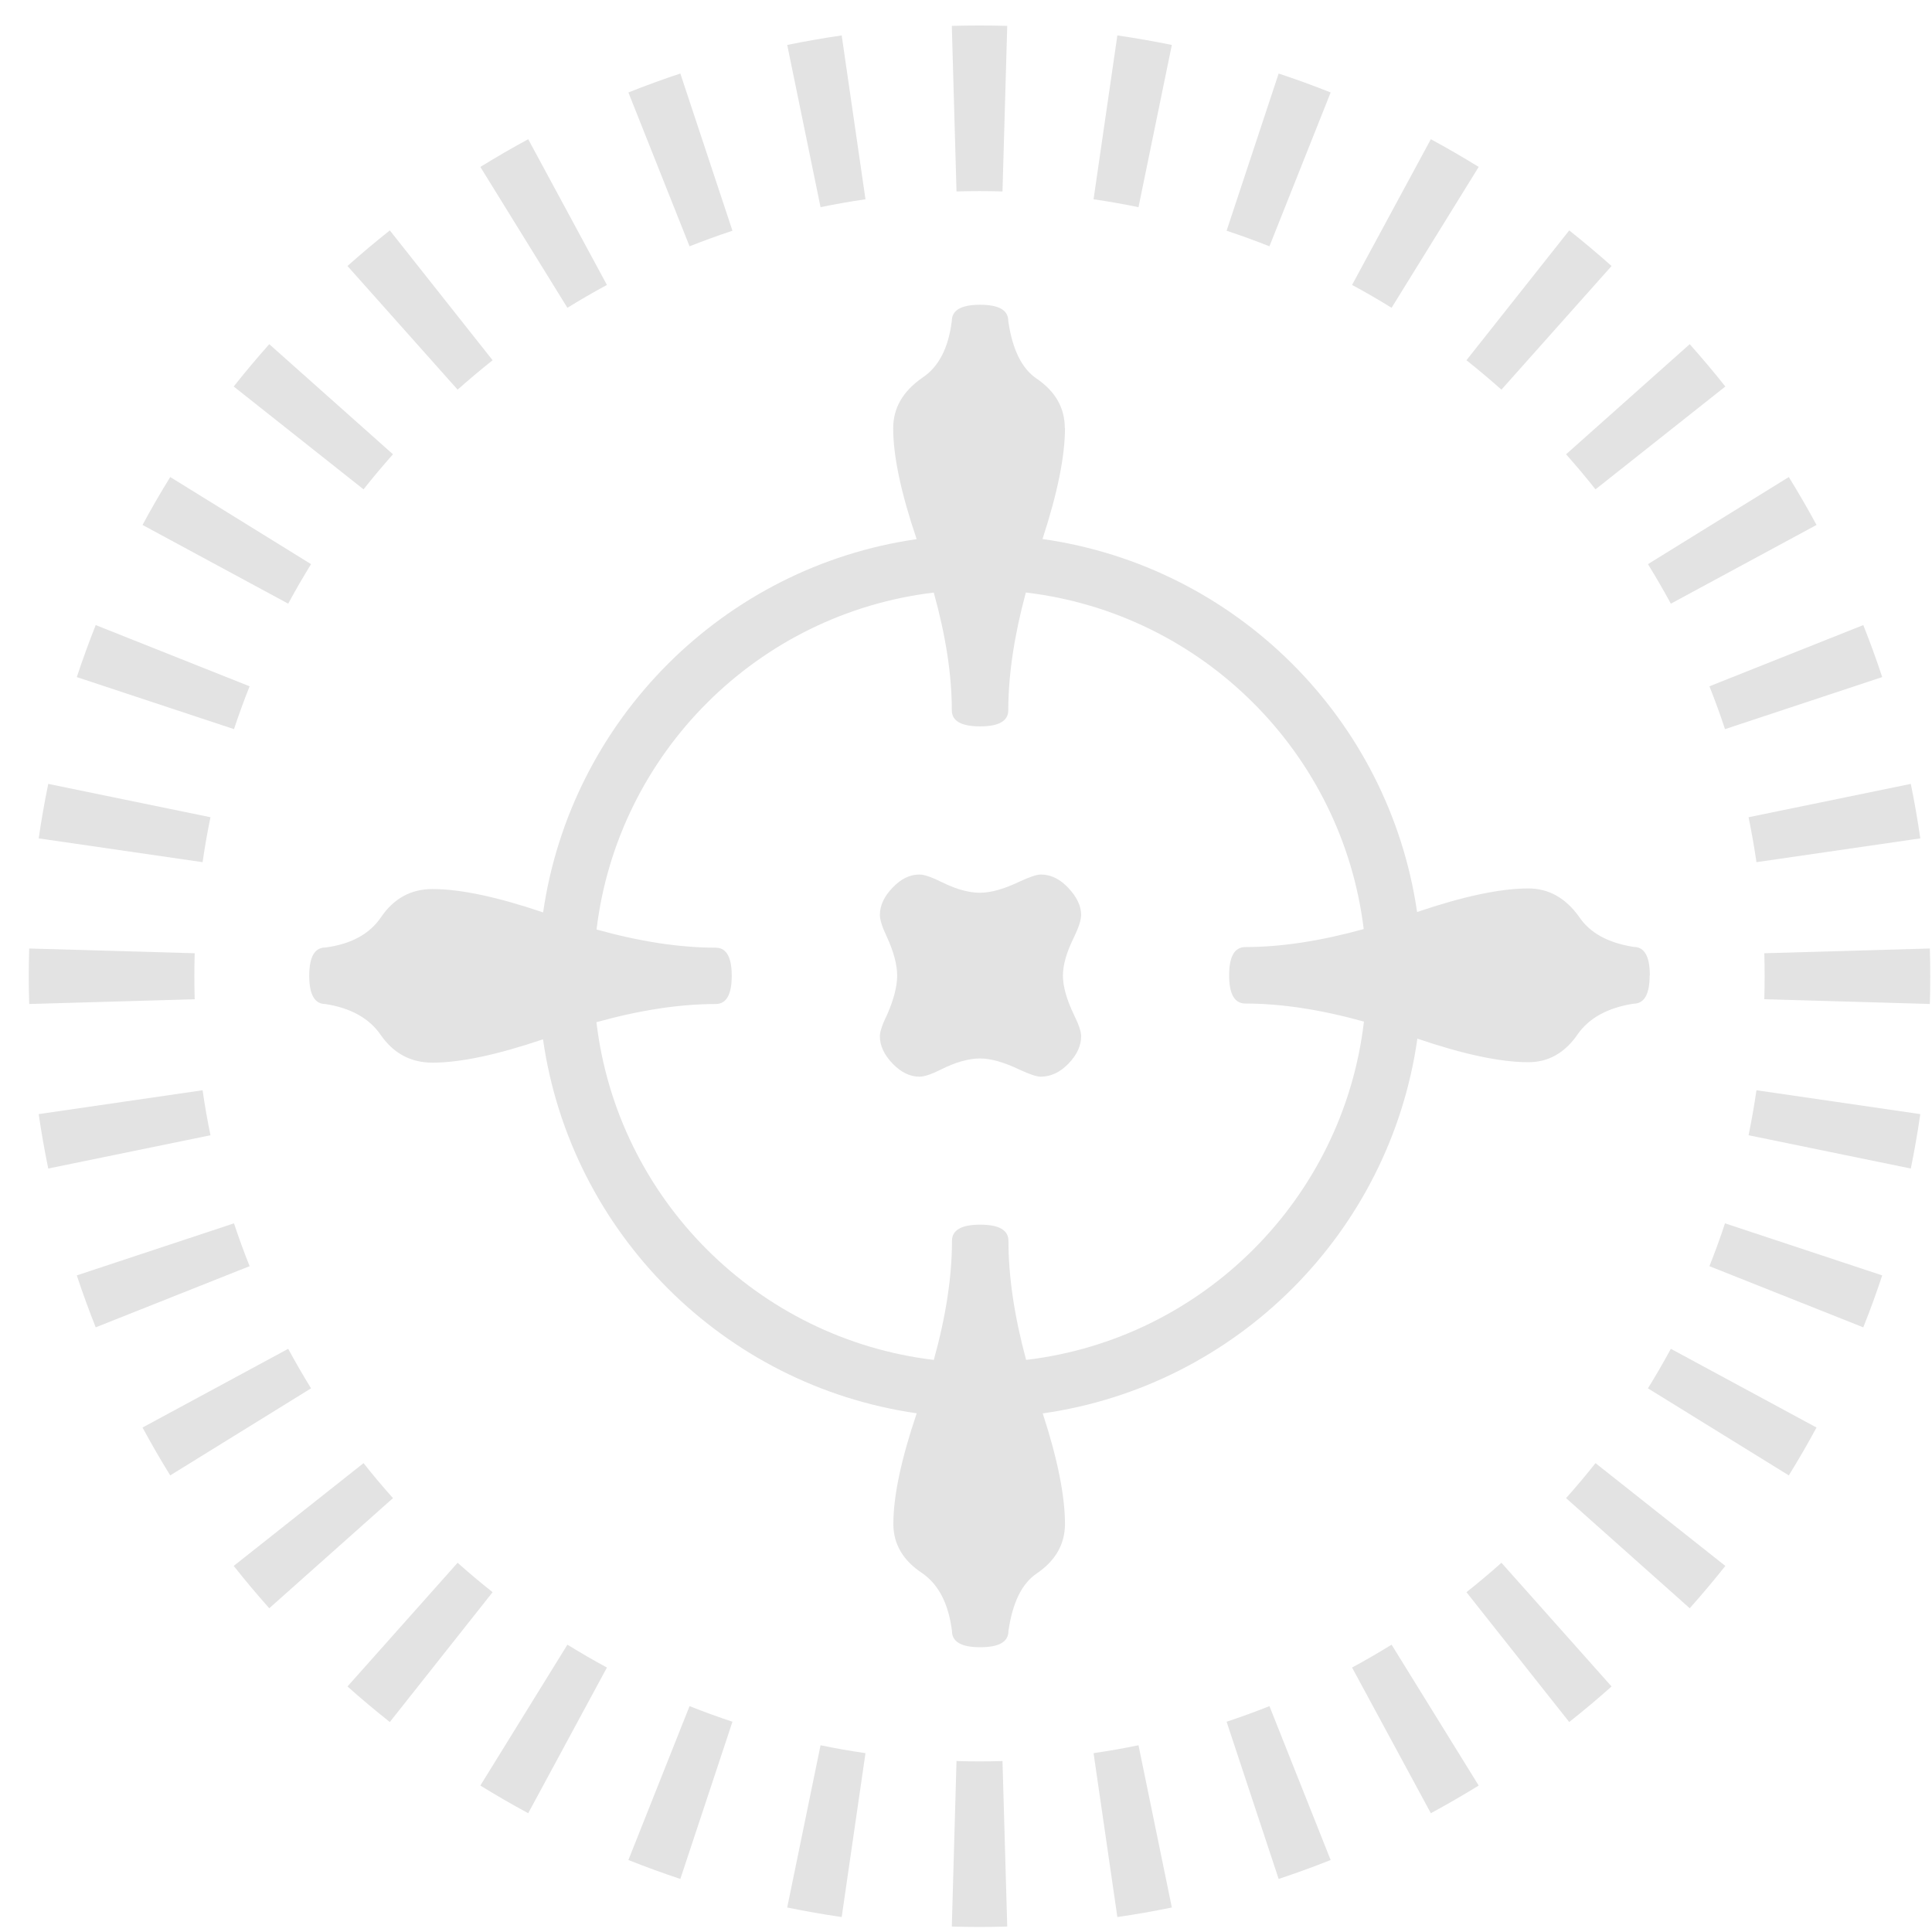
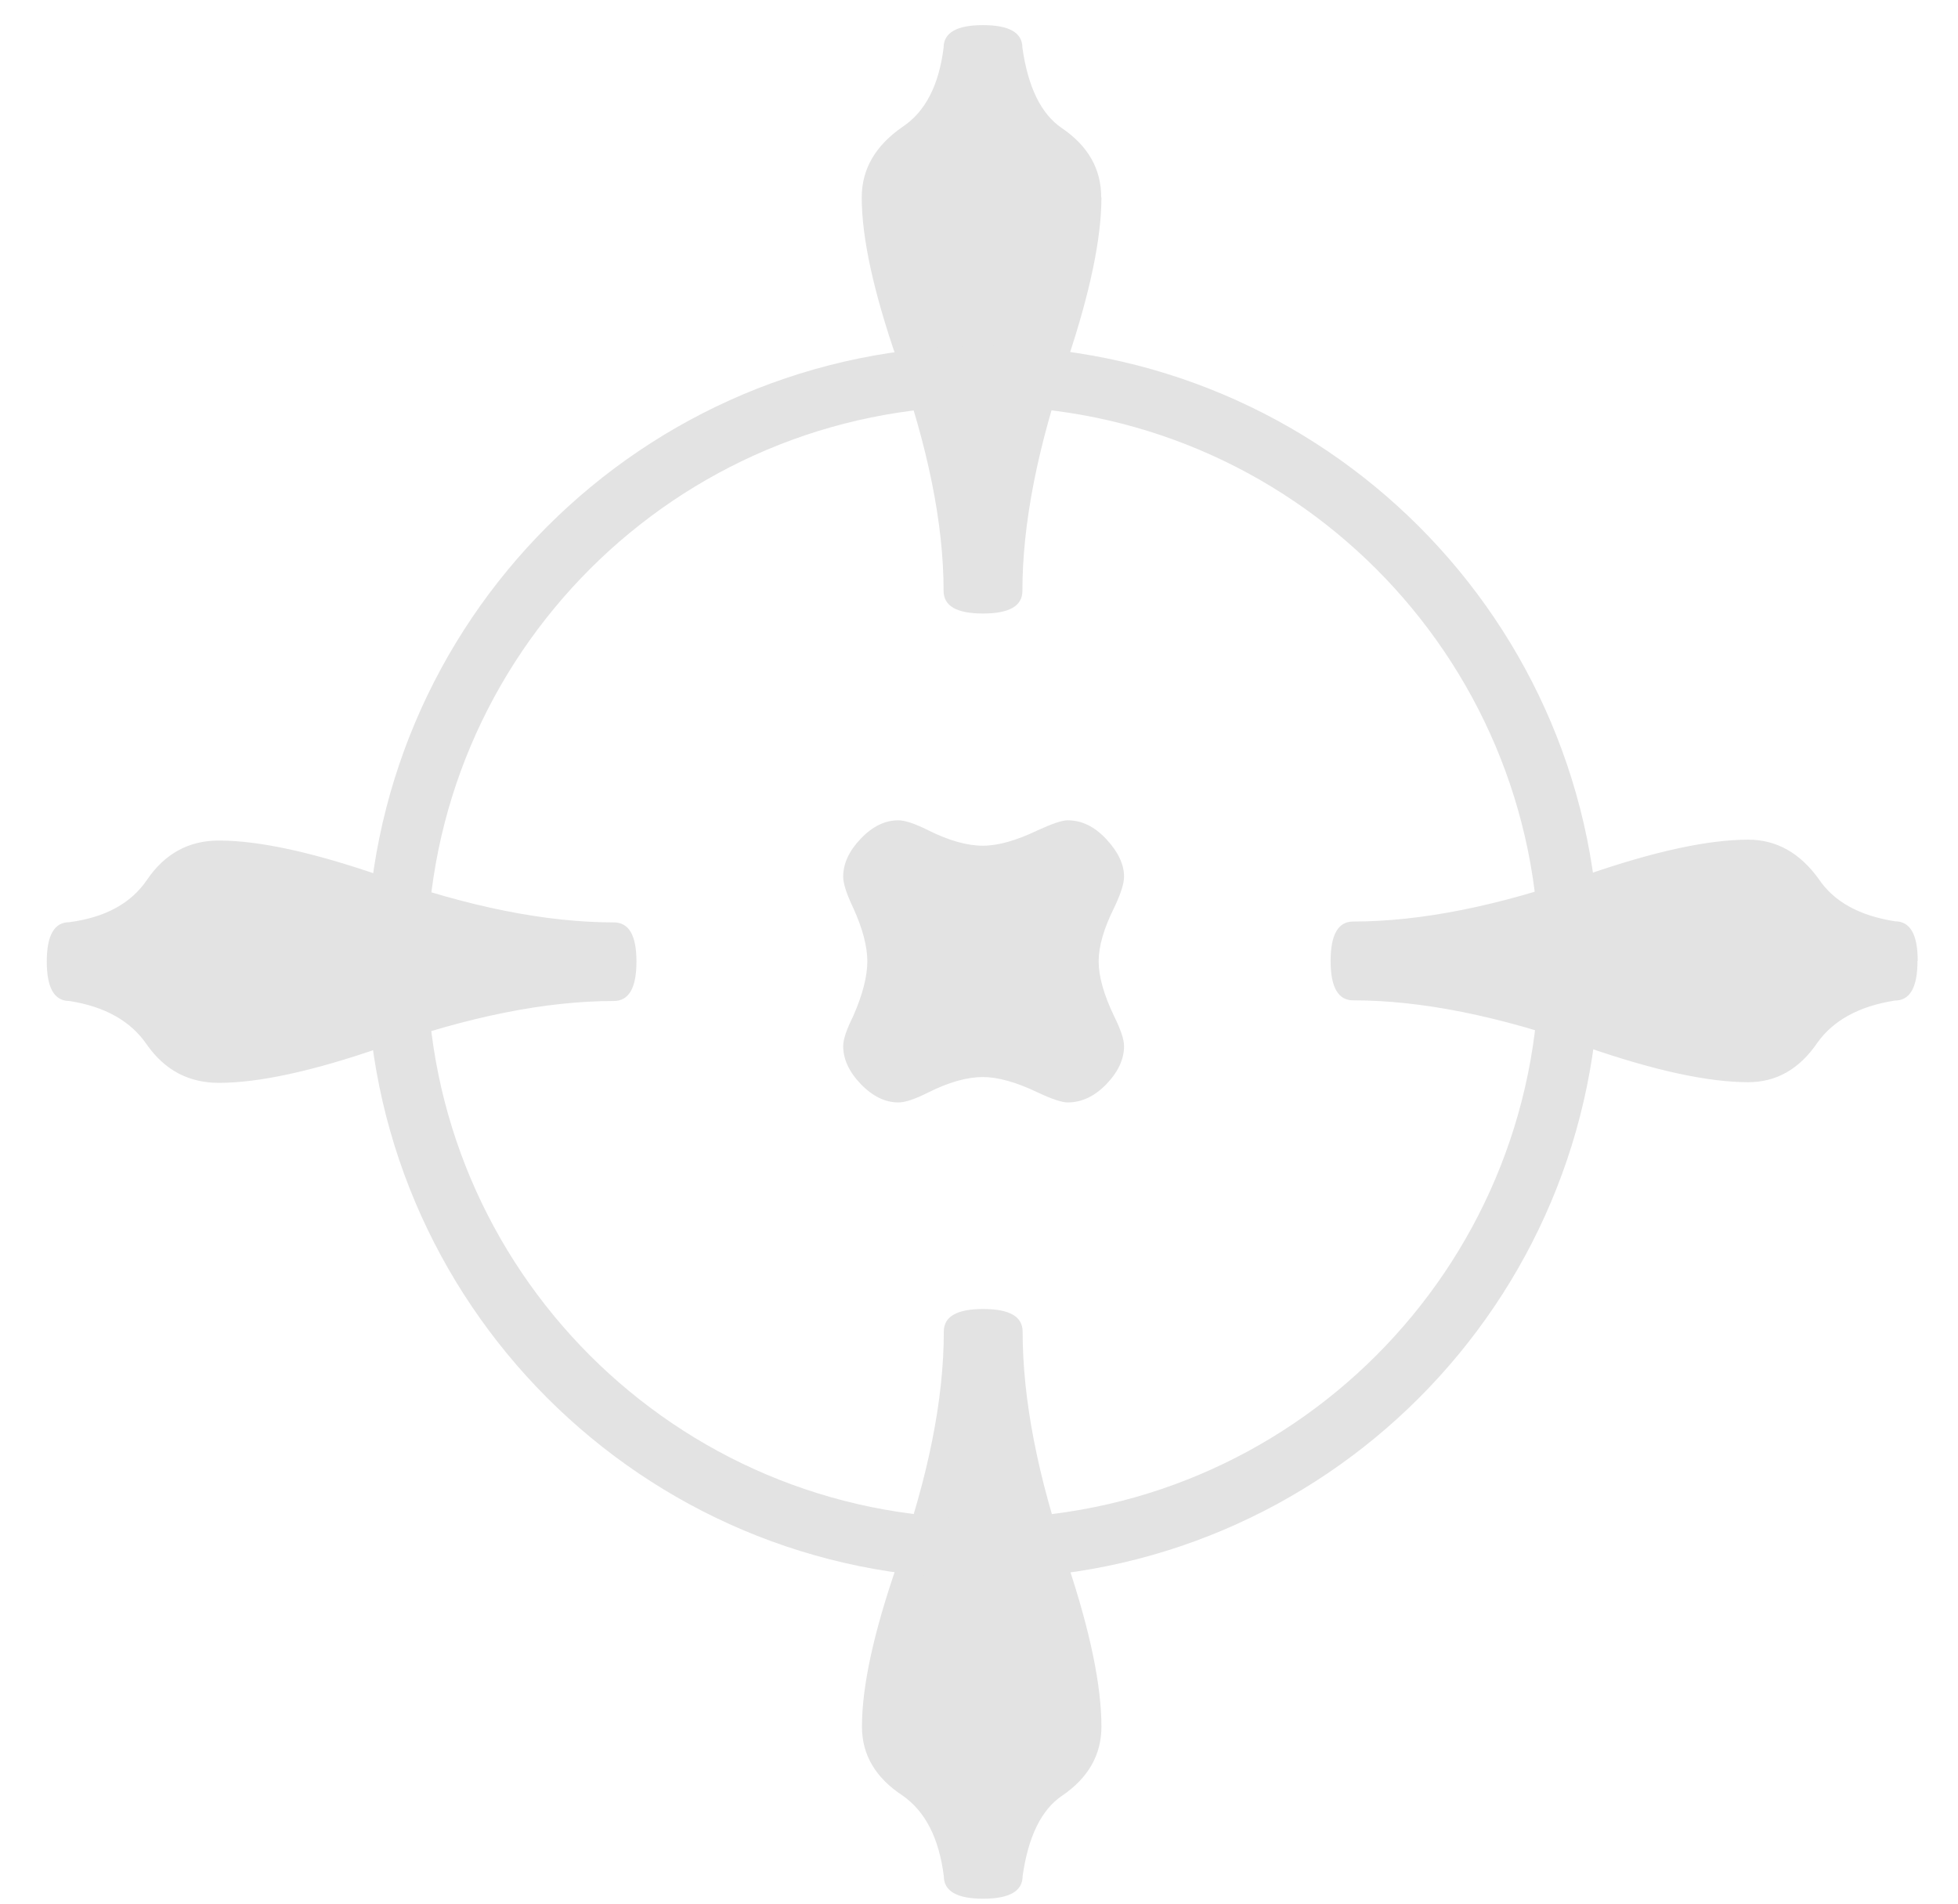
- <svg xmlns="http://www.w3.org/2000/svg" width="35" height="35" viewBox="0 0 35 35" fill="none">
-   <path fill-rule="evenodd" clip-rule="evenodd" d="M34.961 18.188L31.962 18.102C31.966 17.963 31.968 17.825 31.968 17.685C31.968 17.546 31.966 17.407 31.962 17.269L34.961 17.183C34.966 17.35 34.968 17.517 34.968 17.685C34.968 17.853 34.966 18.021 34.961 18.188ZM34.788 15.188L31.82 15.619C31.78 15.345 31.732 15.074 31.677 14.805L34.616 14.201C34.683 14.527 34.74 14.856 34.788 15.188ZM34.098 12.266L31.25 13.209C31.164 12.947 31.069 12.688 30.968 12.433L33.755 11.324C33.879 11.634 33.993 11.948 34.098 12.266ZM32.908 9.51L30.269 10.936C30.137 10.693 29.999 10.454 29.854 10.22L32.406 8.642C32.581 8.926 32.749 9.215 32.908 9.51ZM31.256 7.002L28.904 8.865C28.732 8.648 28.555 8.437 28.371 8.23L30.611 6.235C30.833 6.485 31.048 6.74 31.256 7.002ZM29.195 4.819C28.946 4.597 28.69 4.382 28.428 4.174L26.566 6.526C26.782 6.698 26.994 6.876 27.2 7.059L29.195 4.819ZM26.788 3.024L25.21 5.576C24.976 5.431 24.737 5.293 24.494 5.162L25.921 2.522C26.215 2.681 26.504 2.849 26.788 3.024ZM24.106 1.675L22.997 4.462C22.742 4.361 22.483 4.267 22.221 4.18L23.164 1.332C23.482 1.437 23.796 1.552 24.106 1.675ZM21.229 0.814L20.625 3.753C20.357 3.698 20.085 3.65 19.811 3.61L20.242 0.642C20.574 0.69 20.903 0.748 21.229 0.814ZM18.247 0.469L18.161 3.468C18.023 3.464 17.884 3.462 17.745 3.462C17.605 3.462 17.467 3.464 17.328 3.468L17.243 0.469C17.41 0.464 17.577 0.462 17.745 0.462C17.913 0.462 18.08 0.464 18.247 0.469ZM15.248 0.642L15.679 3.61C15.405 3.65 15.133 3.698 14.865 3.753L14.261 0.814C14.587 0.748 14.916 0.69 15.248 0.642ZM12.325 1.332L13.269 4.18C13.006 4.267 12.748 4.361 12.492 4.462L11.384 1.675C11.693 1.552 12.007 1.437 12.325 1.332ZM9.569 2.522L10.995 5.162C10.752 5.293 10.514 5.431 10.279 5.576L8.702 3.024C8.986 2.849 9.275 2.681 9.569 2.522ZM7.062 4.174L8.924 6.526C8.708 6.698 8.496 6.876 8.29 7.059L6.295 4.819C6.544 4.597 6.8 4.382 7.062 4.174ZM4.878 6.235L7.119 8.23C6.935 8.437 6.757 8.648 6.586 8.865L4.234 7.002C4.441 6.74 4.656 6.485 4.878 6.235ZM3.084 8.642L5.635 10.22C5.491 10.454 5.352 10.693 5.221 10.936L2.582 9.51C2.741 9.215 2.908 8.926 3.084 8.642ZM1.734 11.324L4.522 12.433C4.42 12.688 4.326 12.947 4.239 13.209L1.391 12.266C1.497 11.948 1.611 11.634 1.734 11.324ZM0.874 14.201L3.813 14.805C3.757 15.074 3.71 15.345 3.67 15.619L0.701 15.188C0.749 14.856 0.807 14.527 0.874 14.201ZM0.529 17.183C0.524 17.35 0.521 17.517 0.521 17.685C0.521 17.853 0.524 18.021 0.529 18.188L3.527 18.102C3.523 17.963 3.521 17.825 3.521 17.685C3.521 17.546 3.523 17.407 3.527 17.269L0.529 17.183ZM0.701 20.183L3.67 19.751C3.71 20.026 3.757 20.297 3.813 20.566L0.874 21.169C0.807 20.843 0.749 20.515 0.701 20.183ZM1.391 23.105L4.239 22.162C4.326 22.424 4.42 22.683 4.522 22.938L1.734 24.046C1.611 23.737 1.497 23.423 1.391 23.105ZM2.582 25.861L5.221 24.435C5.352 24.678 5.491 24.917 5.635 25.151L3.084 26.728C2.908 26.445 2.741 26.155 2.582 25.861ZM4.234 28.368L6.586 26.506C6.757 26.723 6.935 26.934 7.119 27.14L4.878 29.135C4.656 28.886 4.441 28.63 4.234 28.368ZM6.295 30.552L8.29 28.311C8.496 28.495 8.708 28.673 8.924 28.844L7.062 31.196C6.8 30.989 6.544 30.774 6.295 30.552ZM8.702 32.347L10.279 29.795C10.514 29.939 10.752 30.078 10.995 30.209L9.569 32.848C9.275 32.689 8.986 32.522 8.702 32.347ZM11.384 33.696L12.492 30.908C12.748 31.01 13.007 31.104 13.269 31.191L12.325 34.039C12.007 33.933 11.693 33.819 11.384 33.696ZM14.261 34.556L14.865 31.617C15.133 31.673 15.405 31.72 15.679 31.76L15.248 34.729C14.916 34.681 14.587 34.623 14.261 34.556ZM17.243 34.901L17.328 31.903C17.467 31.907 17.605 31.909 17.745 31.909C17.884 31.909 18.023 31.907 18.161 31.903L18.247 34.901C18.08 34.906 17.913 34.909 17.745 34.909C17.577 34.909 17.41 34.906 17.243 34.901ZM20.242 34.729L19.811 31.76C20.085 31.72 20.357 31.673 20.625 31.617L21.229 34.556C20.903 34.623 20.574 34.681 20.242 34.729ZM23.164 34.039L22.221 31.191C22.483 31.104 22.742 31.01 22.997 30.908L24.106 33.696C23.796 33.819 23.482 33.933 23.164 34.039ZM25.921 32.848L24.494 30.209C24.737 30.078 24.976 29.939 25.21 29.795L26.788 32.347C26.504 32.522 26.215 32.689 25.921 32.848ZM28.428 31.196L26.566 28.844C26.782 28.673 26.994 28.495 27.2 28.311L29.195 30.552C28.946 30.774 28.69 30.989 28.428 31.196ZM30.611 29.135L28.371 27.14C28.555 26.934 28.732 26.723 28.904 26.506L31.256 28.368C31.048 28.63 30.833 28.886 30.611 29.135ZM32.406 26.728L29.854 25.151C29.999 24.917 30.137 24.678 30.269 24.435L32.908 25.861C32.749 26.155 32.581 26.445 32.406 26.728ZM33.755 24.046L30.968 22.938C31.069 22.683 31.164 22.424 31.25 22.162L34.098 23.105C33.993 23.423 33.879 23.737 33.755 24.046ZM34.616 21.169L31.677 20.566C31.732 20.297 31.78 20.026 31.82 19.751L34.788 20.183C34.74 20.515 34.683 20.843 34.616 21.169Z" fill="#E3E3E3" />
-   <path d="M19.357 19.268C19.511 19.108 19.586 18.943 19.586 18.773C19.586 18.686 19.541 18.558 19.457 18.387C19.323 18.107 19.256 17.87 19.256 17.674C19.256 17.478 19.323 17.246 19.457 16.978C19.544 16.796 19.586 16.662 19.586 16.575C19.586 16.416 19.511 16.254 19.357 16.089C19.237 15.961 19.111 15.883 18.974 15.855C18.935 15.847 18.895 15.843 18.854 15.843C18.778 15.843 18.652 15.888 18.468 15.972C18.188 16.106 17.95 16.173 17.755 16.173C17.616 16.173 17.464 16.143 17.298 16.083C17.216 16.053 17.131 16.016 17.042 15.972C16.969 15.935 16.904 15.907 16.847 15.886C16.769 15.857 16.705 15.843 16.656 15.843C16.483 15.843 16.321 15.921 16.17 16.081C16.016 16.24 15.94 16.405 15.94 16.575C15.94 16.662 15.982 16.796 16.069 16.978C16.192 17.246 16.253 17.481 16.253 17.674C16.253 17.867 16.192 18.107 16.069 18.387C16.02 18.485 15.986 18.568 15.965 18.637C15.948 18.691 15.94 18.736 15.94 18.773C15.94 18.943 16.016 19.108 16.17 19.268C16.323 19.427 16.486 19.505 16.656 19.505C16.743 19.505 16.871 19.463 17.042 19.377C17.31 19.243 17.548 19.175 17.755 19.175C17.948 19.175 18.188 19.243 18.468 19.377C18.652 19.463 18.781 19.505 18.854 19.505C19.035 19.505 19.203 19.427 19.357 19.268Z" fill="#E3E3E3" />
-   <path fill-rule="evenodd" clip-rule="evenodd" d="M9.839 16.529C9.009 16.248 8.341 16.106 7.836 16.106C7.444 16.106 7.134 16.276 6.902 16.617C6.695 16.922 6.359 17.104 5.895 17.165C5.7 17.165 5.602 17.336 5.602 17.677C5.602 18.018 5.7 18.189 5.895 18.189C6.359 18.261 6.695 18.451 6.902 18.756C7.134 19.086 7.444 19.251 7.836 19.251C8.338 19.251 9.008 19.109 9.837 18.828C10.338 22.33 13.106 25.1 16.607 25.603C16.326 26.434 16.184 27.102 16.184 27.607C16.184 27.974 16.36 28.273 16.715 28.505C17.008 28.712 17.184 29.058 17.246 29.547C17.246 29.743 17.416 29.841 17.758 29.841C18.099 29.841 18.269 29.743 18.269 29.547C18.342 29.036 18.512 28.686 18.781 28.505C19.122 28.273 19.293 27.974 19.293 27.607C19.293 27.105 19.161 26.435 18.89 25.605C22.402 25.107 25.18 22.328 25.677 18.816C26.511 19.1 27.181 19.243 27.688 19.243C28.054 19.243 28.353 19.072 28.585 18.731C28.792 18.44 29.128 18.256 29.592 18.183C29.788 18.183 29.885 18.012 29.885 17.671L29.888 17.666C29.888 17.325 29.79 17.154 29.595 17.154C29.131 17.081 28.8 16.9 28.605 16.606C28.359 16.265 28.054 16.095 27.688 16.095C27.18 16.095 26.508 16.238 25.672 16.522C25.163 13.024 22.389 10.26 18.886 9.765C19.158 8.932 19.293 8.264 19.293 7.758L19.29 7.755C19.29 7.389 19.119 7.09 18.778 6.858C18.509 6.676 18.339 6.326 18.266 5.815C18.266 5.619 18.096 5.521 17.755 5.521C17.414 5.521 17.243 5.619 17.243 5.815C17.182 6.304 17.006 6.645 16.712 6.841C16.357 7.087 16.181 7.391 16.181 7.758C16.181 8.264 16.323 8.934 16.606 9.767C13.111 10.271 10.345 13.034 9.839 16.529ZM12.963 18.189C13.159 18.189 13.256 18.018 13.256 17.677C13.256 17.571 13.247 17.483 13.228 17.41C13.187 17.248 13.098 17.168 12.963 17.168C12.313 17.168 11.595 17.058 10.807 16.839C11.191 13.648 13.724 11.117 16.916 10.735C17.134 11.518 17.243 12.228 17.243 12.866C17.243 13.061 17.414 13.159 17.755 13.159C18.096 13.159 18.266 13.061 18.266 12.866C18.266 12.227 18.373 11.517 18.584 10.734C21.78 11.111 24.316 13.639 24.705 16.831C23.921 17.048 23.205 17.157 22.561 17.157C22.365 17.157 22.267 17.327 22.267 17.669C22.267 18.01 22.365 18.18 22.561 18.18C23.208 18.18 23.924 18.289 24.709 18.507C24.334 21.712 21.793 24.256 18.589 24.636C18.376 23.847 18.269 23.128 18.269 22.48C18.269 22.284 18.099 22.186 17.758 22.186C17.416 22.186 17.246 22.284 17.246 22.48C17.246 23.13 17.136 23.848 16.917 24.636C13.72 24.254 11.184 21.716 10.805 18.518C11.595 18.298 12.315 18.189 12.963 18.189Z" fill="#E3E3E3" />
+ <svg xmlns="http://www.w3.org/2000/svg" width="36" height="35" viewBox="0 0 36 35" fill="none">
+   <path d="M11.702 17.679C11.702 18.163 11.563 18.404 11.286 18.404C10.043 18.404 8.613 18.689 7.006 19.259C5.762 19.691 4.764 19.909 4.024 19.909C3.469 19.909 3.03 19.675 2.701 19.208C2.408 18.776 1.933 18.507 1.276 18.404C0.998 18.404 0.86 18.163 0.86 17.679C0.86 17.196 0.998 16.955 1.276 16.955C1.933 16.868 2.408 16.61 2.701 16.179C3.03 15.695 3.469 15.454 4.024 15.454C4.768 15.454 5.762 15.672 7.006 16.103C8.613 16.674 10.039 16.959 11.286 16.959C11.563 16.959 11.702 17.196 11.702 17.679ZM20.667 19.232C20.667 19.473 20.56 19.707 20.342 19.933C20.125 20.158 19.887 20.269 19.63 20.269C19.527 20.269 19.345 20.21 19.083 20.087C18.687 19.897 18.347 19.802 18.073 19.802C17.78 19.802 17.444 19.897 17.064 20.087C16.822 20.21 16.64 20.269 16.517 20.269C16.276 20.269 16.046 20.158 15.828 19.933C15.61 19.707 15.503 19.473 15.503 19.232C15.503 19.113 15.563 18.931 15.686 18.685C15.86 18.289 15.947 17.949 15.947 17.675C15.947 17.402 15.86 17.07 15.686 16.689C15.563 16.432 15.503 16.242 15.503 16.119C15.503 15.878 15.61 15.644 15.828 15.418C16.042 15.193 16.272 15.082 16.517 15.082C16.636 15.082 16.818 15.141 17.064 15.264C17.444 15.454 17.78 15.549 18.073 15.549C18.351 15.549 18.687 15.454 19.083 15.264C19.345 15.145 19.523 15.082 19.63 15.082C19.891 15.082 20.125 15.197 20.342 15.43C20.56 15.664 20.667 15.893 20.667 16.119C20.667 16.242 20.608 16.432 20.485 16.689C20.295 17.07 20.2 17.398 20.2 17.675C20.2 17.953 20.295 18.289 20.485 18.685C20.604 18.927 20.667 19.109 20.667 19.232ZM20.251 3.63C20.251 4.374 20.045 5.368 19.63 6.612C19.075 8.219 18.798 9.637 18.798 10.864C18.798 11.142 18.556 11.28 18.073 11.28C17.59 11.28 17.349 11.142 17.349 10.864C17.349 9.637 17.064 8.219 16.493 6.612C16.062 5.368 15.844 4.374 15.844 3.63C15.844 3.111 16.093 2.679 16.596 2.331C17.012 2.054 17.262 1.571 17.349 0.878C17.349 0.601 17.59 0.462 18.073 0.462C18.556 0.462 18.798 0.601 18.798 0.878C18.901 1.602 19.142 2.097 19.523 2.355C20.006 2.683 20.247 3.107 20.247 3.626L20.251 3.63ZM20.251 31.745C20.251 32.264 20.01 32.687 19.527 33.016C19.146 33.273 18.905 33.768 18.802 34.493C18.802 34.77 18.56 34.909 18.077 34.909C17.594 34.909 17.353 34.77 17.353 34.493C17.265 33.8 17.016 33.309 16.6 33.016C16.097 32.687 15.848 32.264 15.848 31.745C15.848 31 16.066 30.006 16.497 28.763C17.067 27.155 17.353 25.73 17.353 24.482C17.353 24.205 17.594 24.067 18.077 24.067C18.56 24.067 18.802 24.205 18.802 24.482C18.802 25.726 19.079 27.155 19.634 28.763C20.049 30.006 20.251 31.004 20.251 31.745ZM35.255 17.671C35.255 18.154 35.117 18.396 34.839 18.396C34.182 18.499 33.707 18.76 33.414 19.172C33.085 19.655 32.661 19.897 32.143 19.897C31.398 19.897 30.404 19.679 29.161 19.247C27.553 18.677 26.128 18.392 24.88 18.392C24.603 18.392 24.465 18.151 24.465 17.668C24.465 17.184 24.603 16.943 24.88 16.943C26.124 16.943 27.553 16.658 29.161 16.087C30.404 15.656 31.398 15.438 32.143 15.438C32.661 15.438 33.093 15.68 33.441 16.163C33.719 16.578 34.186 16.836 34.843 16.939C35.12 16.939 35.259 17.18 35.259 17.663L35.255 17.671Z" fill="#E3E3E3" />
+   <path fill-rule="evenodd" clip-rule="evenodd" d="M18.075 27.915C23.722 27.915 28.299 23.337 28.299 17.691C28.299 12.045 23.722 7.468 18.075 7.468C12.429 7.468 7.852 12.045 7.852 17.691C7.852 23.337 12.429 27.915 18.075 27.915ZM18.075 29.023C24.334 29.023 29.407 23.949 29.407 17.691C29.407 11.433 24.334 6.36 18.075 6.36C11.817 6.36 6.744 11.433 6.744 17.691C6.744 23.949 11.817 29.023 18.075 29.023Z" fill="#E3E3E3" />
</svg>
